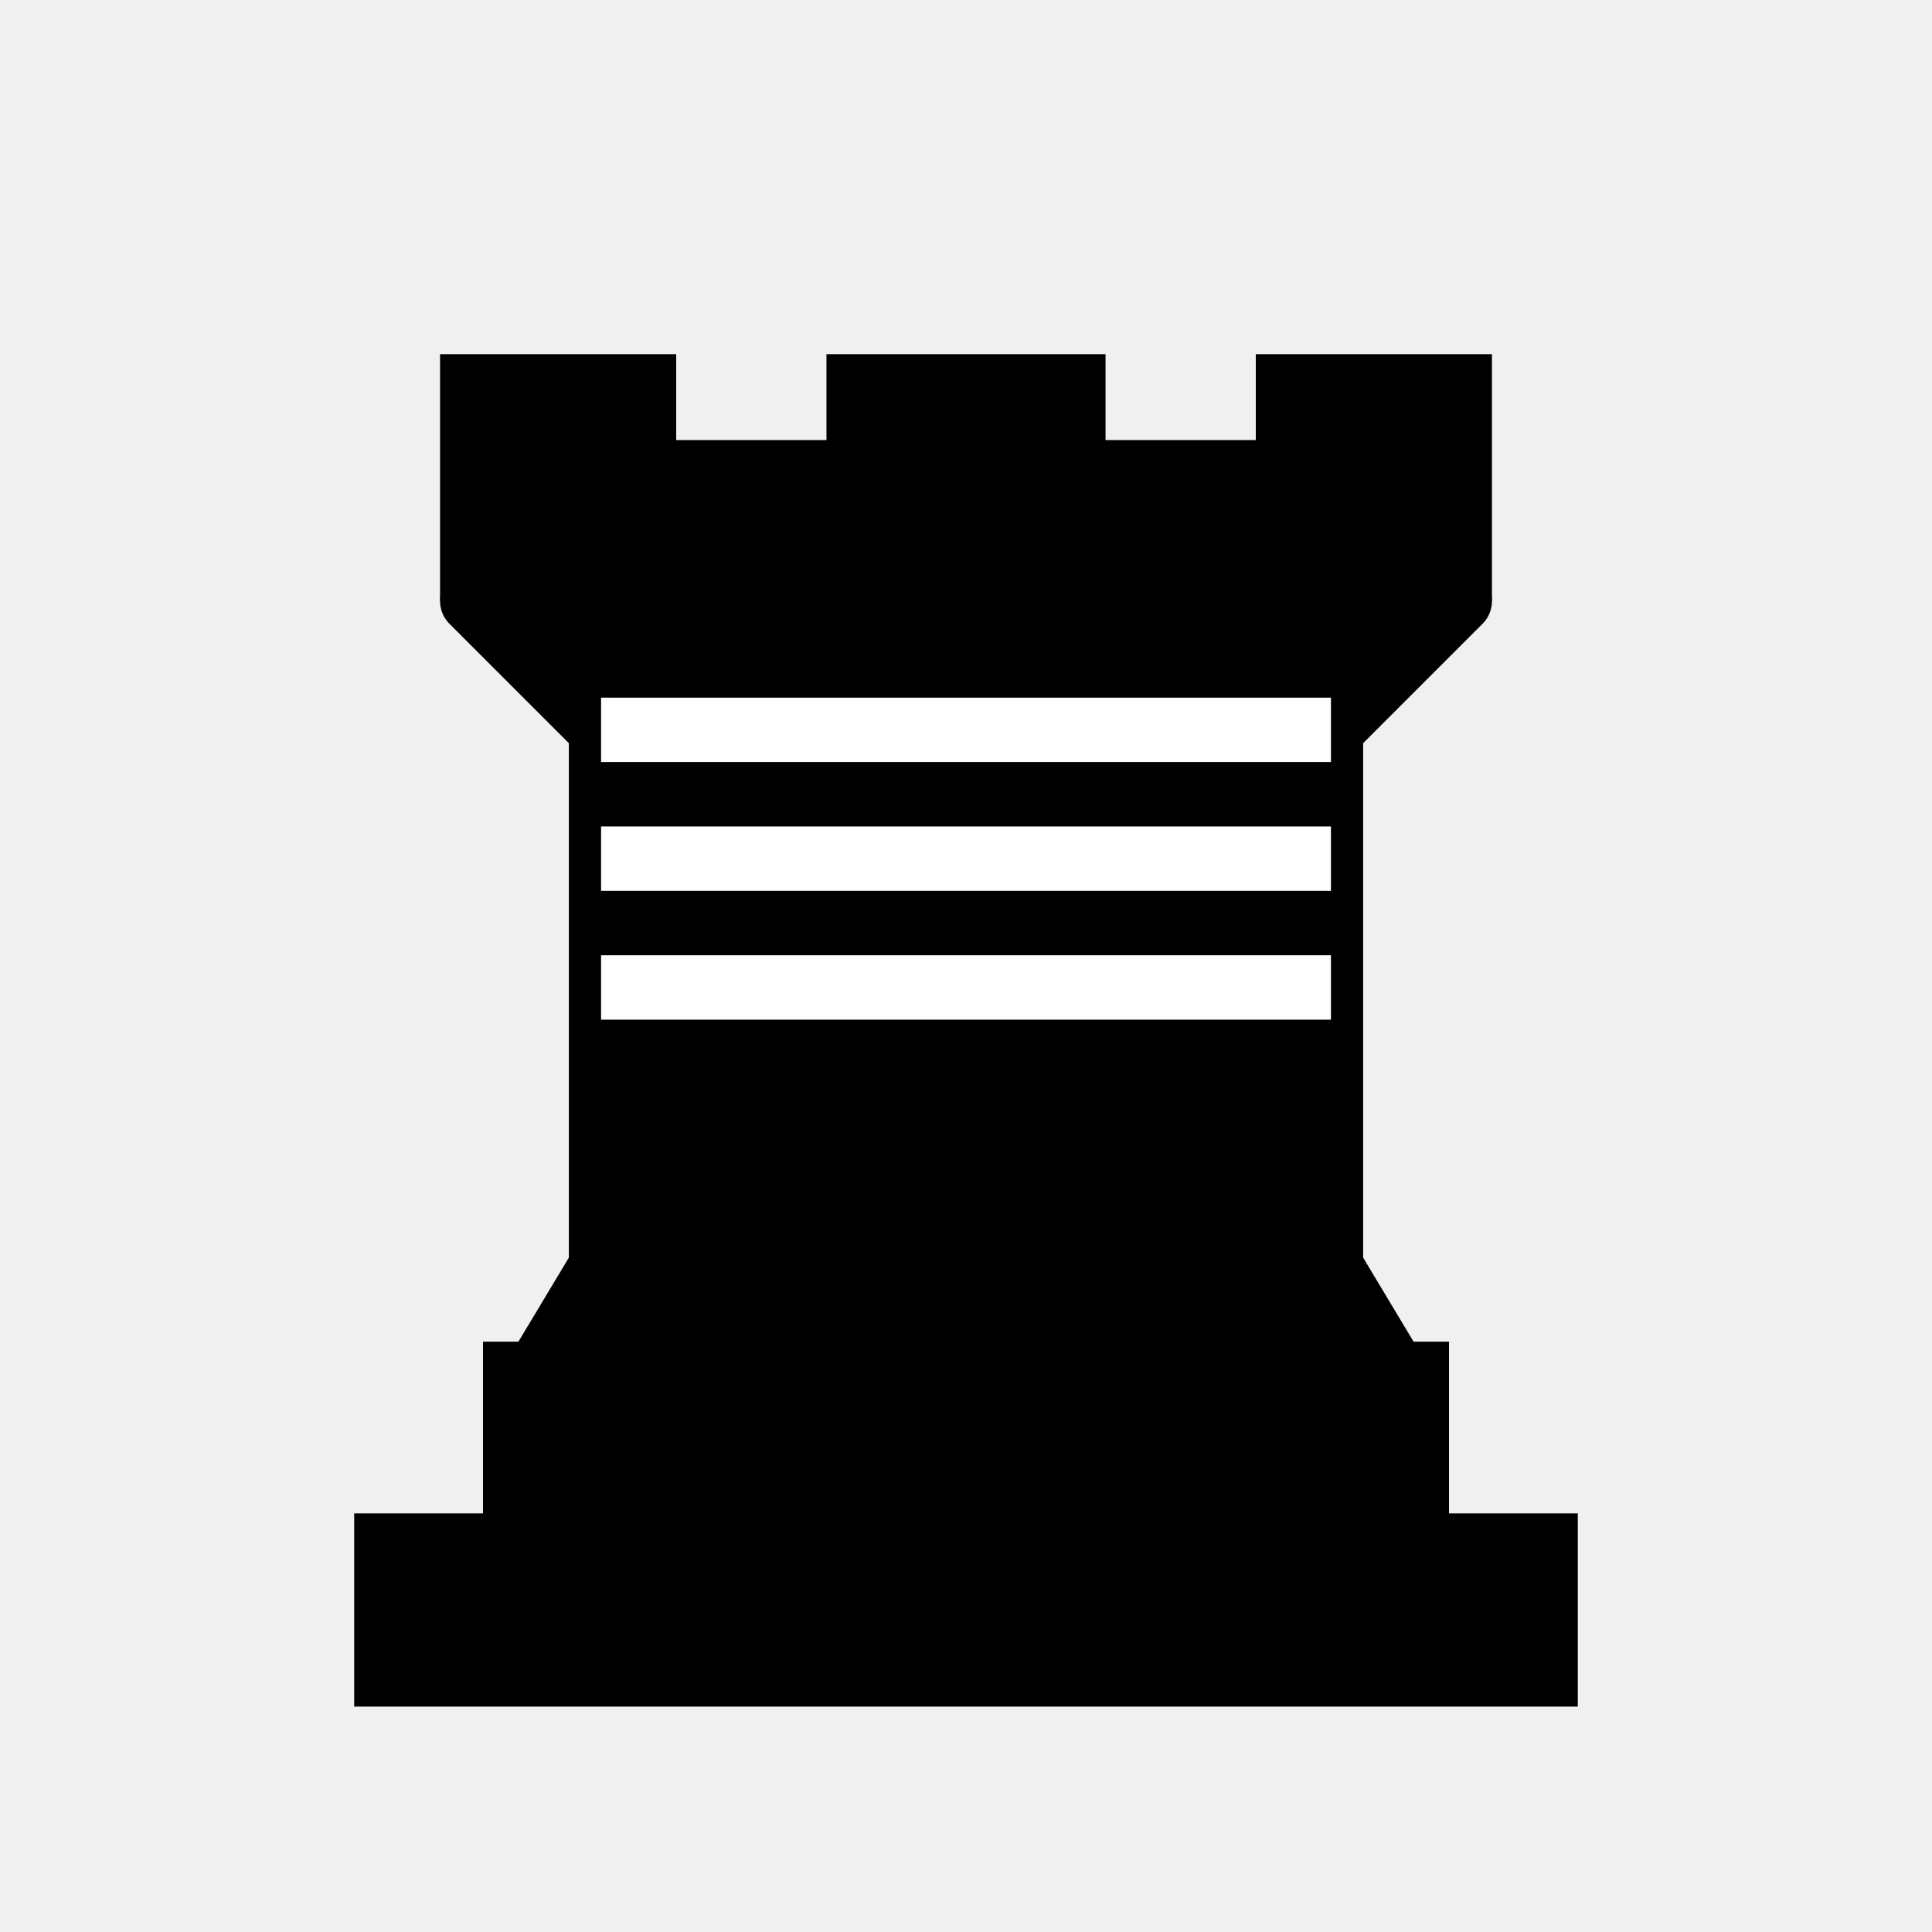
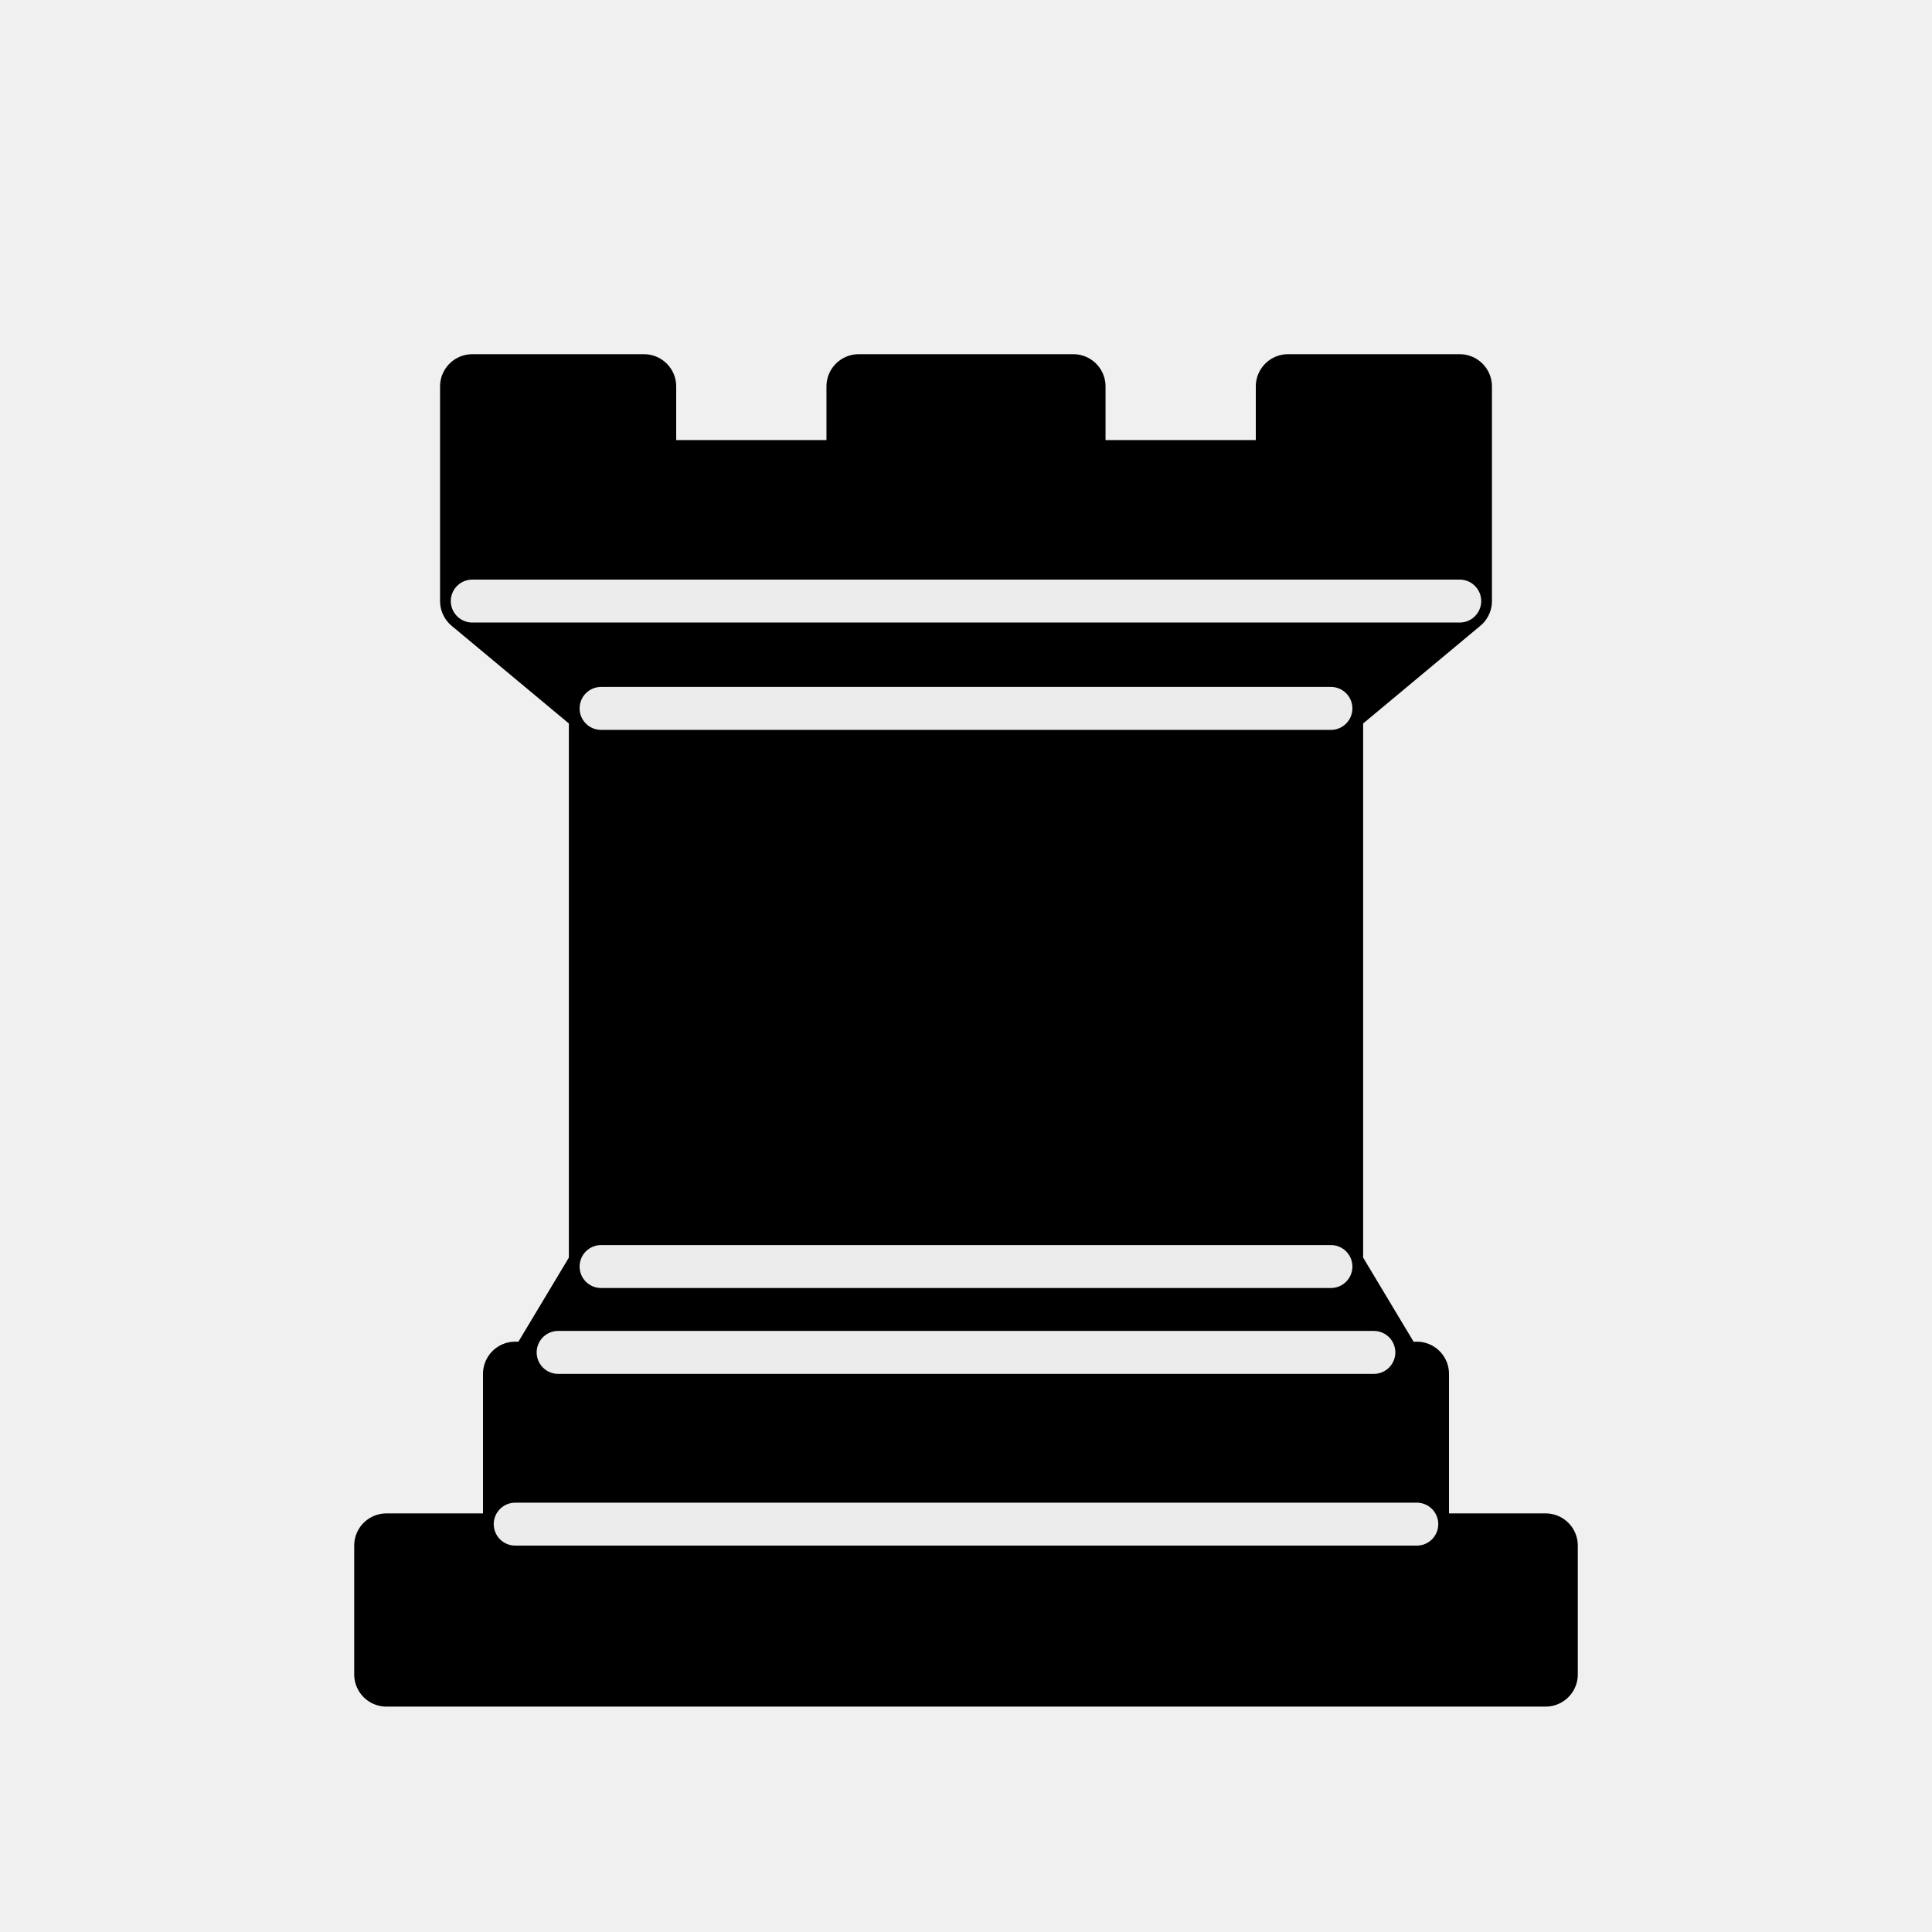
- <svg xmlns="http://www.w3.org/2000/svg" width="45" height="45" viewBox="0 0 45 45">
-   <g fill="#000" stroke="#000" stroke-linecap="round" stroke-linejoin="round" stroke-width="1.5">
-     <path stroke-linecap="butt" stroke-linejoin="miter" d="M9 39h27v-3H9v3zM12 36v-4h21v4H12zM11 14V9h4v2h5V9h5v2h5V9h4v5" />
-     <path d="M34 14l-3 3H14l-3-3" />
-     <path stroke-linecap="butt" stroke-linejoin="miter" d="M31 17v12.5H14V17" />
-     <path d="M31 29.5l1.5 2.5h-20l1.5-2.5" />
-     <path fill="none" stroke="#fff" stroke-linecap="butt" stroke-linejoin="miter" d="M14 17h17M14 20h17M14 23h17" />
-     <path stroke-linecap="butt" stroke-linejoin="miter" d="M11 14h23" />
+ <svg xmlns="http://www.w3.org/2000/svg" viewBox="0 0 45 45">
+   <g fill-rule="evenodd" stroke="#000" stroke-linecap="round" stroke-linejoin="round" stroke-width="1.5">
+     <path stroke-linecap="butt" d="M9 39h27v-3H9zm3.5-7 1.5-2.5h17l1.5 2.5zm-.5 4v-4h21v4z" />
+     <path stroke-linecap="butt" stroke-linejoin="miter" d="M14 29.5v-13h17v13z" />
+     <path stroke-linecap="butt" d="M14 16.5 11 14h23l-3 2.5zM11 14V9h4v2h5V9h5v2h5V9h4v5z" />
+     <path fill="none" stroke="#ececec" stroke-linejoin="miter" stroke-width="1" d="M12 35.5h21m-20-4h19m-18-2h17m-17-13h17M11 14h23" />
  </g>
</svg>
